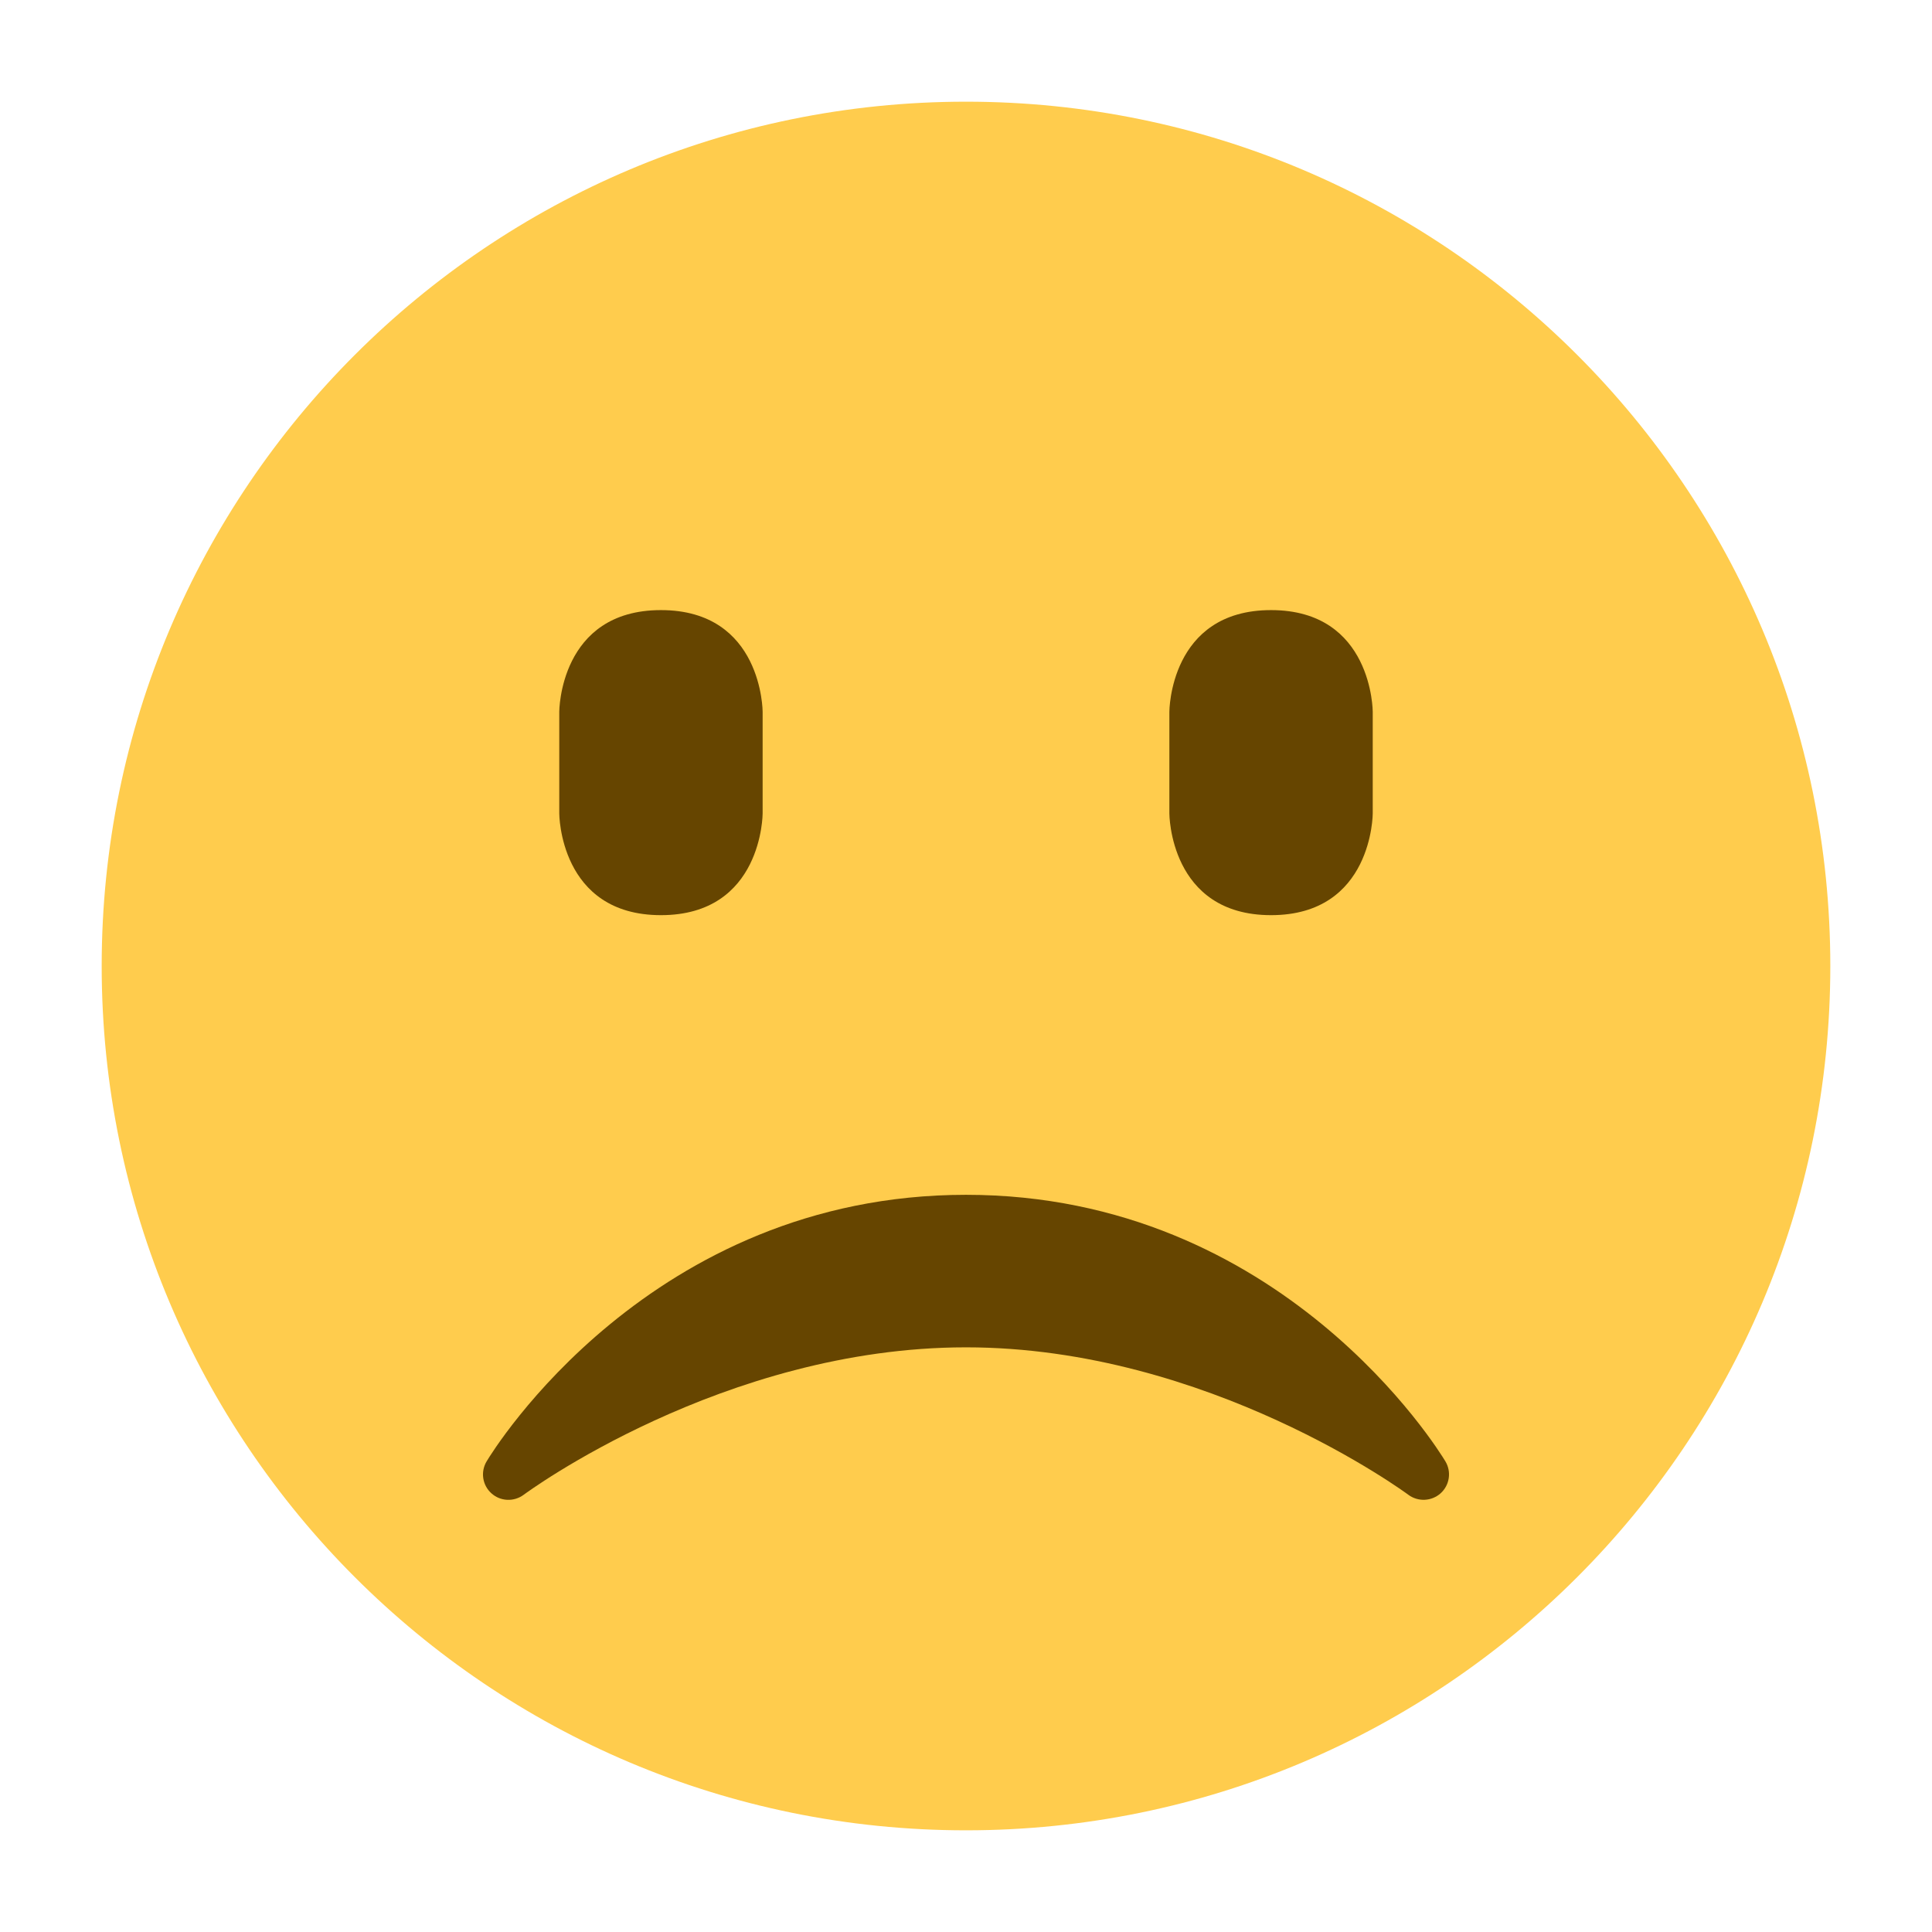
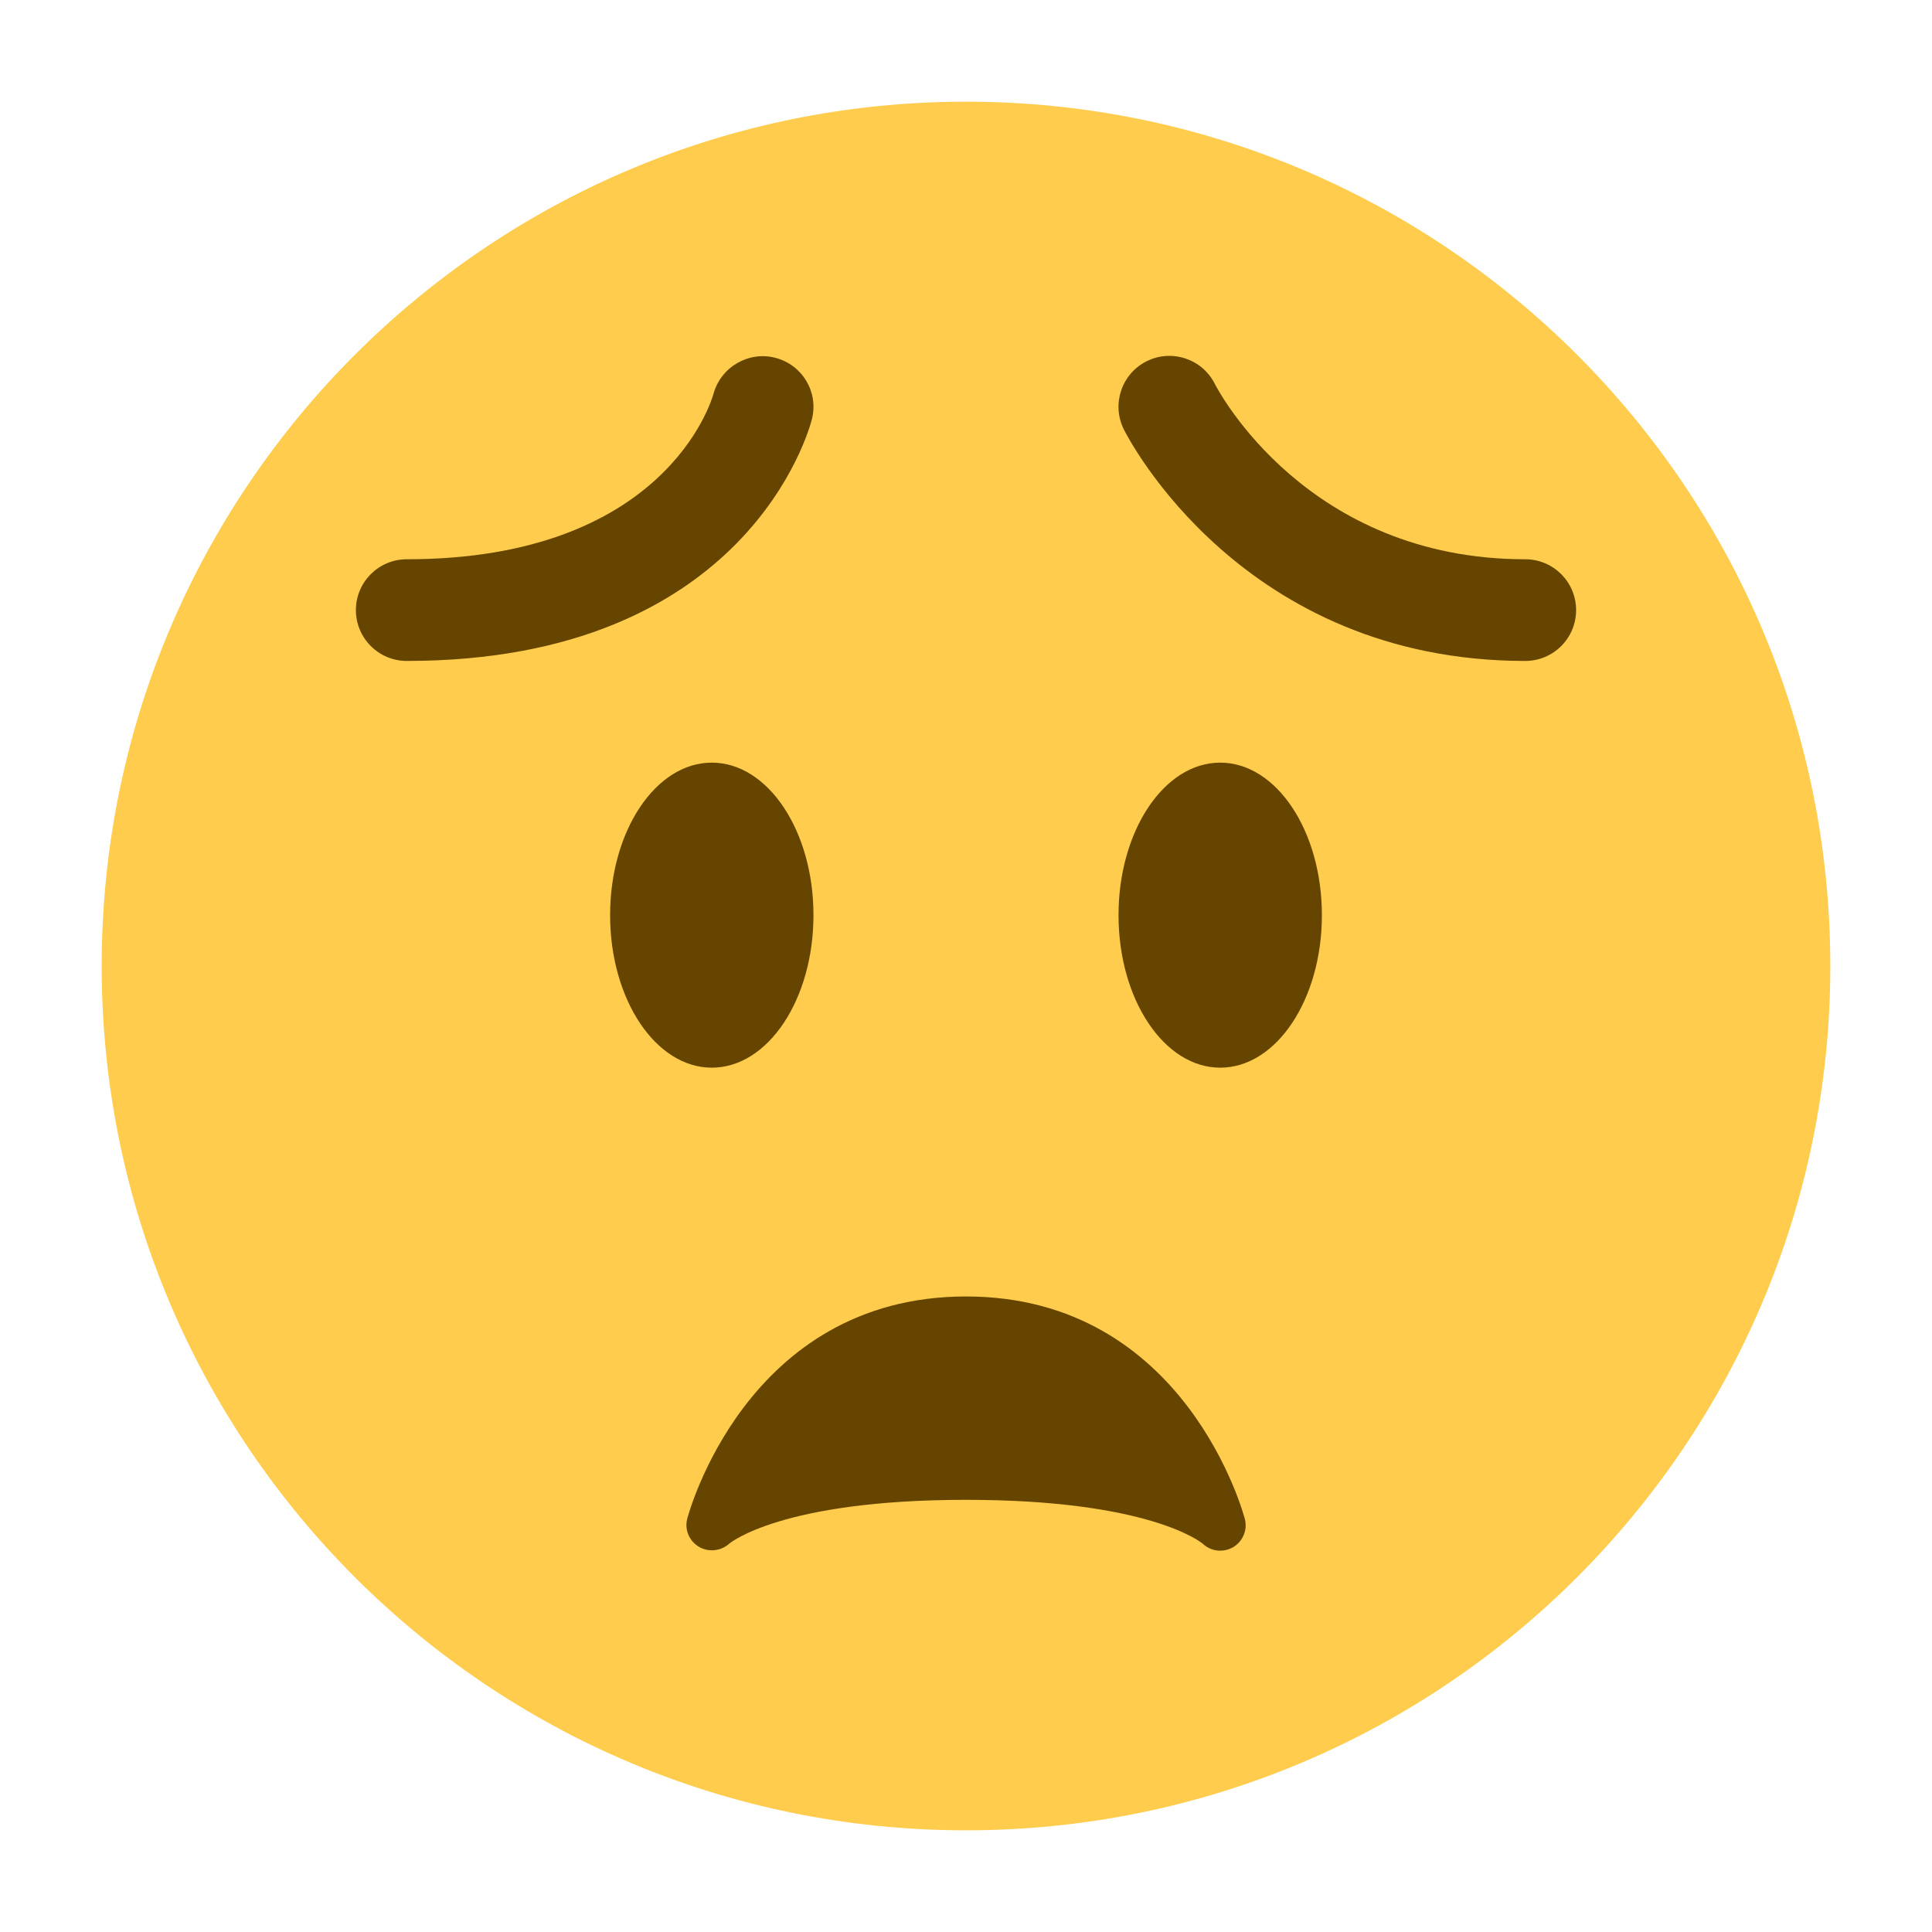
<svg xmlns="http://www.w3.org/2000/svg" viewBox="0 0 47.5 47.5" style="enable-background:new 0 0 47.5 47.5;" xml:space="preserve" version="1.1" id="svg2">
  <defs id="defs6">
    <clipPath id="clipPath16" clipPathUnits="userSpaceOnUse">
      <path id="path18" d="M 0,38 38,38 38,0 0,0 0,38 Z" />
    </clipPath>
  </defs>
  <g transform="matrix(1.25,0,0,-1.25,0,47.5)" id="g10">
    <g id="g12">
      <g clip-path="url(#clipPath16)" id="g14">
        <g transform="translate(36,19)" id="g20">
-           <path id="path22" style="fill:#ffcc4d;fill-opacity:1;fill-rule:nonzero;stroke:none" d="m 0,0 c 0,-9.389 -7.611,-17 -17,-17 -9.388,0 -17,7.611 -17,17 0,9.388 7.612,17 17,17 C -7.611,17 0,9.388 0,0" />
+           <path id="path22" style="fill:#ffcc4d;fill-opacity:1;fill-rule:nonzero;stroke:none" d="m 0,0 c 0,-9.389 -7.611,-17 -17,-17 -9.389,0 -17,7.611 -17,17 0,9.389 7.611,17 17,17 C -7.611,17 0,9.389 0,0" />
        </g>
-         <g transform="translate(11,24)" id="g24">
-           <path id="path26" style="fill:#664500;fill-opacity:1;fill-rule:nonzero;stroke:none" d="M 0,0 C 0,0 0,2 2,2 4,2 4,0 4,0 l 0,-2 c 0,0 0,-2 -2,-2 -2,0 -2,2 -2,2 l 0,2 z" />
+         <g transform="translate(16,20)" id="g24">
+           <path id="path26" style="fill:#664500;fill-opacity:1;fill-rule:nonzero;stroke:none" d="m 0,0 c 0,-1.657 -0.895,-3 -2,-3 -1.104,0 -2,1.343 -2,3 0,1.657 0.896,3 2,3 1.105,0 2,-1.343 2,-3" />
        </g>
-         <g transform="translate(23,24)" id="g28">
-           <path id="path30" style="fill:#664500;fill-opacity:1;fill-rule:nonzero;stroke:none" d="M 0,0 C 0,0 0,2 2,2 4,2 4,0 4,0 l 0,-2 c 0,0 0,-2 -2,-2 -2,0 -2,2 -2,2 l 0,2 z" />
+         <g transform="translate(26,20)" id="g28">
+           <path id="path30" style="fill:#664500;fill-opacity:1;fill-rule:nonzero;stroke:none" d="m 0,0 c 0,-1.657 -0.895,-3 -2,-3 -1.104,0 -2,1.343 -2,3 0,1.657 0.896,3 2,3 1.105,0 2,-1.343 2,-3" />
        </g>
-         <g transform="translate(9.6652,8.6286)" id="g32">
-           <path id="path34" style="fill:#664500;fill-opacity:1;fill-rule:nonzero;stroke:none" d="m 0,0 c 0.178,-0.161 0.444,-0.171 0.635,-0.029 0.039,0.029 3.922,2.9 8.7,2.9 4.766,0 8.662,-2.871 8.7,-2.9 0.191,-0.142 0.457,-0.13 0.635,0.029 0.177,0.16 0.217,0.424 0.094,0.628 C 18.635,0.843 15.547,5.871 9.335,5.871 3.123,5.871 0.034,0.843 -0.094,0.628 -0.217,0.423 -0.178,0.16 0,0" />
+         <g transform="translate(24.4854,8.1211)" id="g32">
+           <path id="path34" style="fill:#664500;fill-opacity:1;fill-rule:nonzero;stroke:none" d="m 0,0 c -0.012,0.044 -1.146,4.379 -5.485,4.379 -4.341,0 -5.475,-4.335 -5.485,-4.379 -0.053,-0.213 0.043,-0.431 0.231,-0.544 0.188,-0.112 0.433,-0.086 0.596,0.06 0.01,0.007 1.014,0.863 4.658,0.863 3.589,0 4.617,-0.83 4.656,-0.863 0.095,-0.09 0.219,-0.137 0.344,-0.137 0.084,0 0.169,0.021 0.246,0.064 C -0.043,-0.445 0.055,-0.218 0,0" />
+         </g>
+         <g transform="translate(30,25)" id="g36">
+           <path id="path38" style="fill:#664500;fill-opacity:1;fill-rule:nonzero;stroke:none" d="m 0,0 c -5.554,0 -7.802,4.367 -7.895,4.553 -0.247,0.494 -0.046,1.095 0.448,1.342 0.493,0.246 1.092,0.047 1.34,-0.444 C -6.033,5.306 -4.287,2 0,2 0.553,2 1,1.552 1,1 1,0.448 0.553,0 0,0" />
+         </g>
+         <g transform="translate(8,25)" id="g40">
+           <path id="path42" style="fill:#664500;fill-opacity:1;fill-rule:nonzero;stroke:none" d="M 0,0 C -0.552,0 -1,0.448 -1,1 -1,1.552 -0.552,2 0,2 5.083,2 5.996,5.12 6.033,5.253 6.178,5.781 6.725,6.101 7.252,5.962 7.782,5.823 8.103,5.289 7.97,4.757 7.921,4.563 6.704,0 0,0" />
        </g>
      </g>
    </g>
  </g>
</svg>
